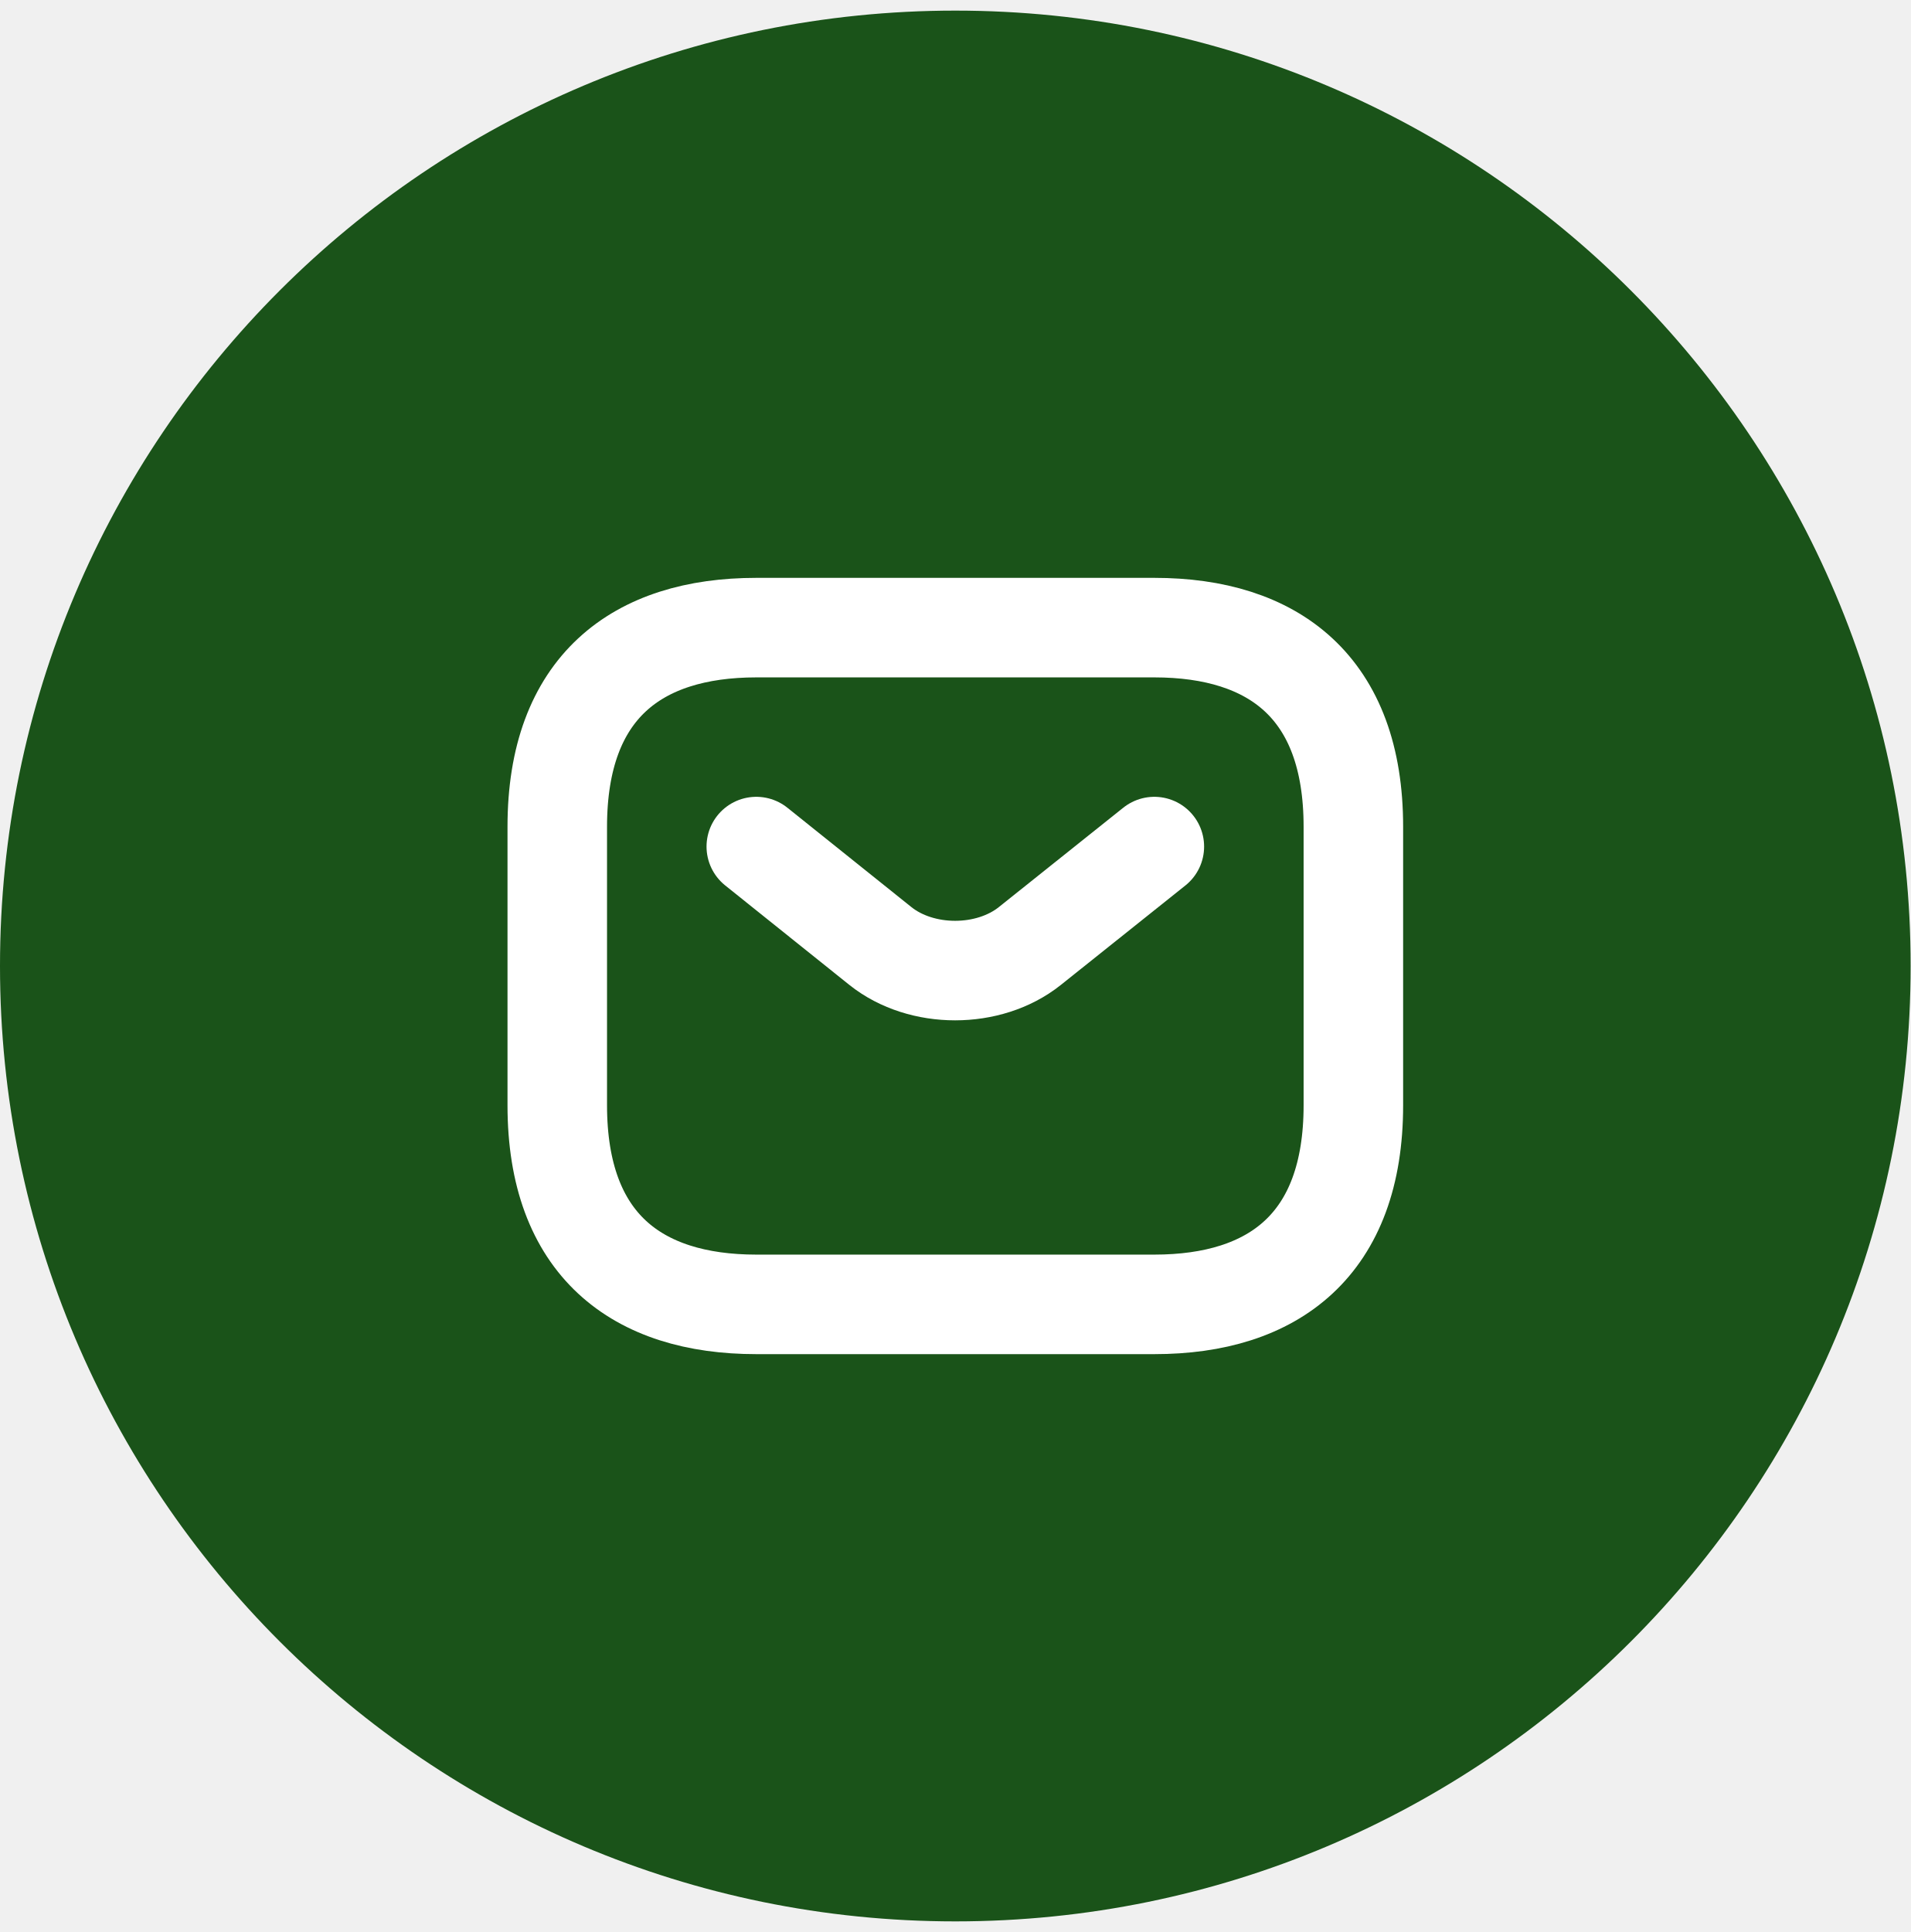
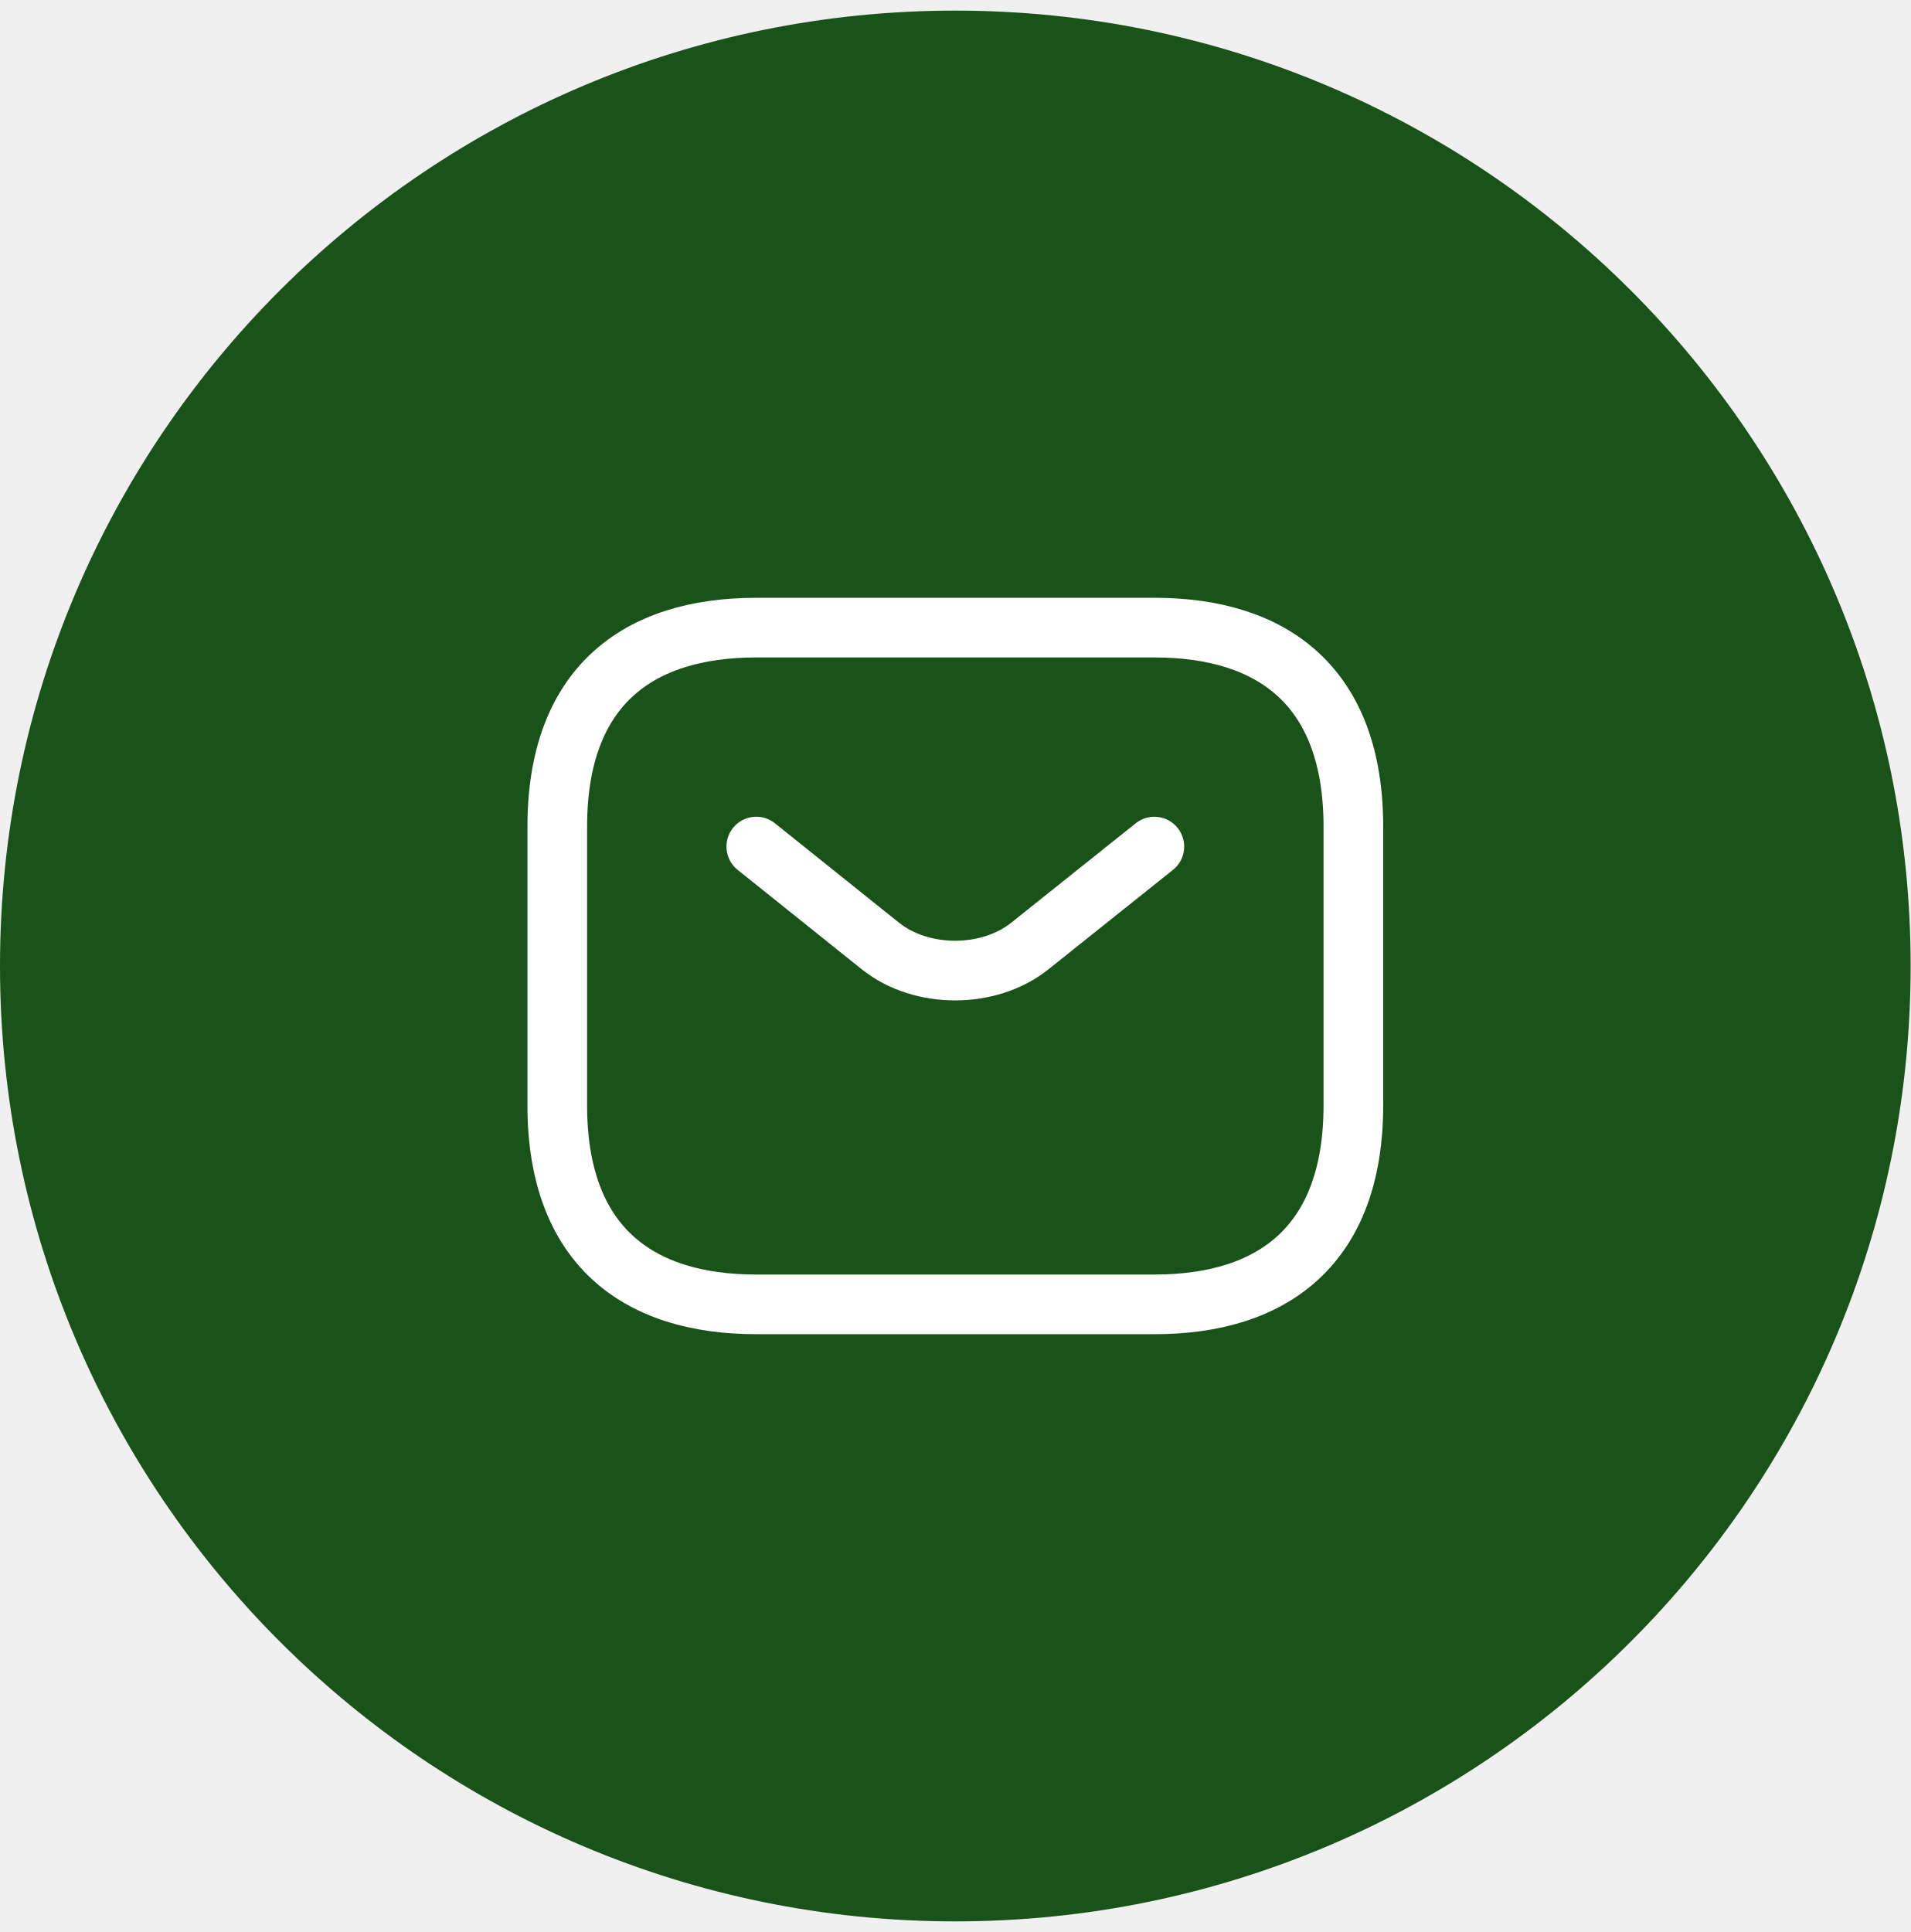
<svg xmlns="http://www.w3.org/2000/svg" width="90" height="91" viewBox="0 0 90 91" fill="none">
  <rect y="0.5" width="90" height="90" rx="45" fill="#1A5319" />
-   <path d="M54.375 61.438H35.625C30 61.438 26.25 58.625 26.25 52.062V38.938C26.25 32.375 30 29.562 35.625 29.562H54.375C60 29.562 63.75 32.375 63.75 38.938V52.062C63.75 58.625 60 61.438 54.375 61.438Z" stroke="white" stroke-width="4.688" stroke-miterlimit="10" stroke-linecap="round" stroke-linejoin="round" />
-   <path d="M54.375 39.875L48.506 44.562C46.575 46.1 43.406 46.1 41.475 44.562L35.625 39.875" stroke="white" stroke-width="4.688" stroke-miterlimit="10" stroke-linecap="round" stroke-linejoin="round" />
+   <path d="M54.375 61.438H35.625C30 61.438 26.25 58.625 26.25 52.062V38.938C26.25 32.375 30 29.562 35.625 29.562H54.375C60 29.562 63.75 32.375 63.75 38.938V52.062C63.75 58.625 60 61.438 54.375 61.438Z" stroke="white" stroke-width="2.81" stroke-miterlimit="10" stroke-linecap="round" stroke-linejoin="round" />
+   <path d="M54.375 39.875L48.506 44.562C46.575 46.1 43.406 46.1 41.475 44.562L35.625 39.875" stroke="white" stroke-width="2.81" stroke-miterlimit="10" stroke-linecap="round" stroke-linejoin="round" />
</svg>
